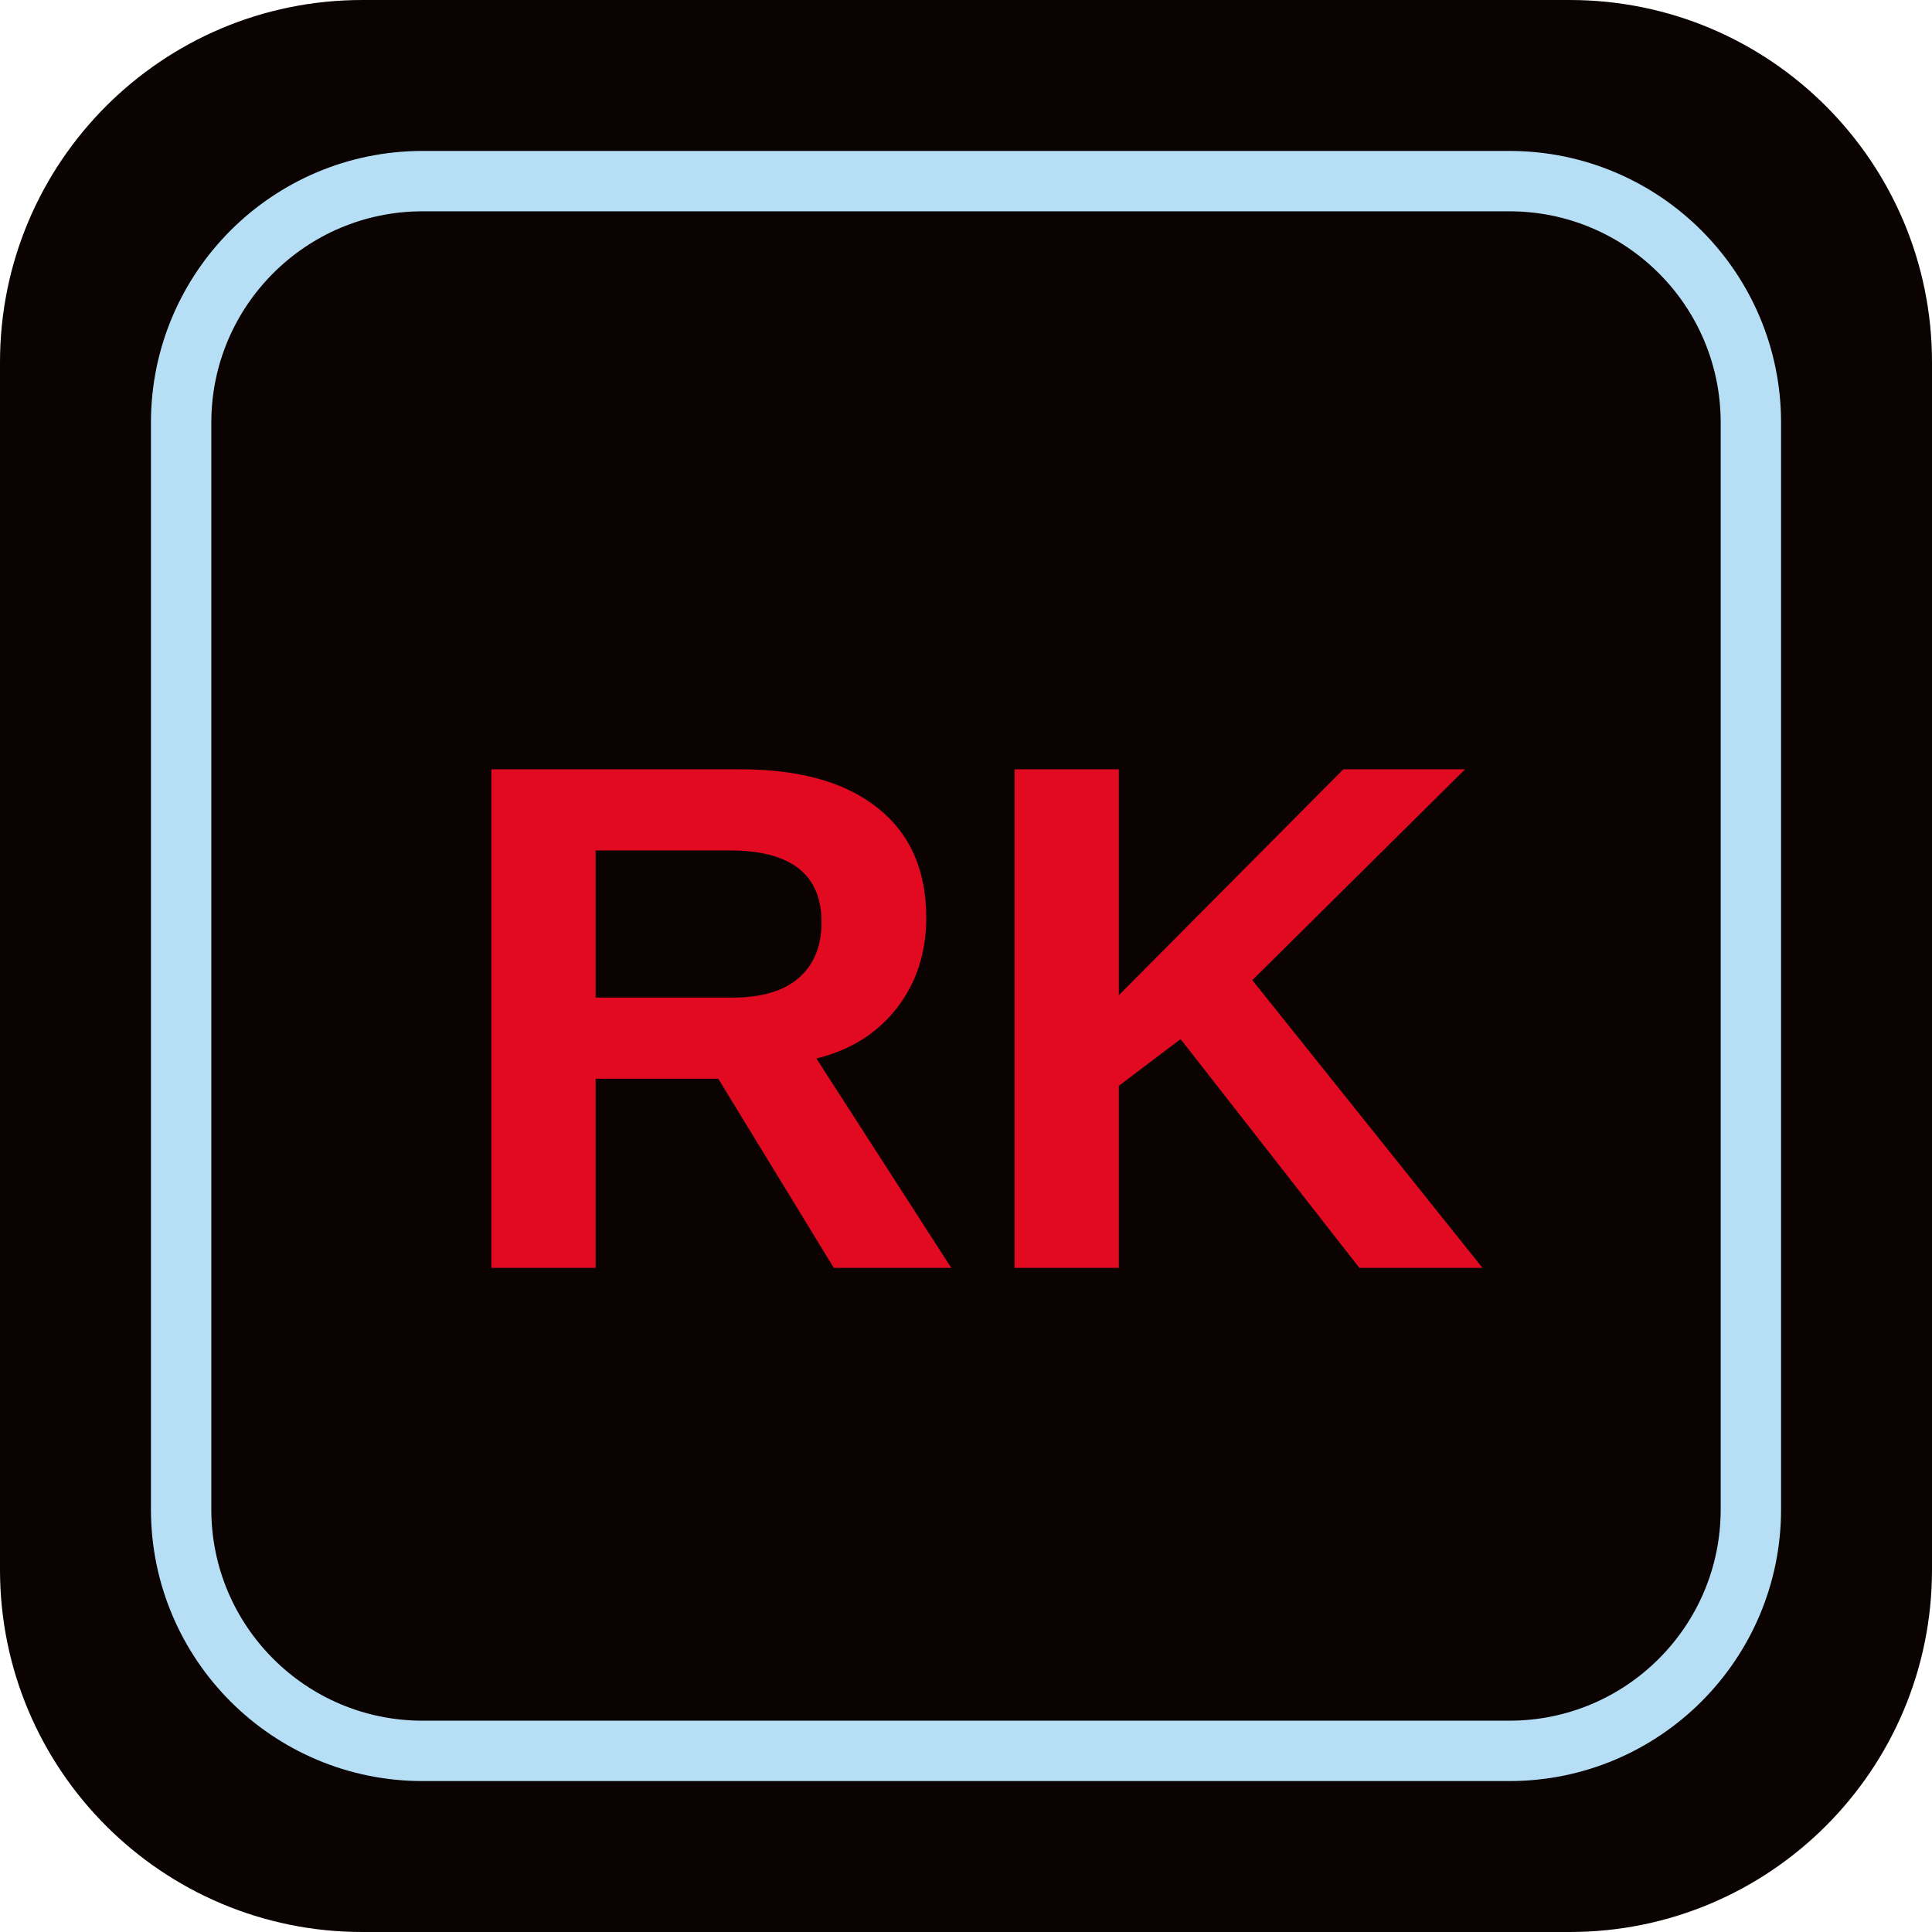
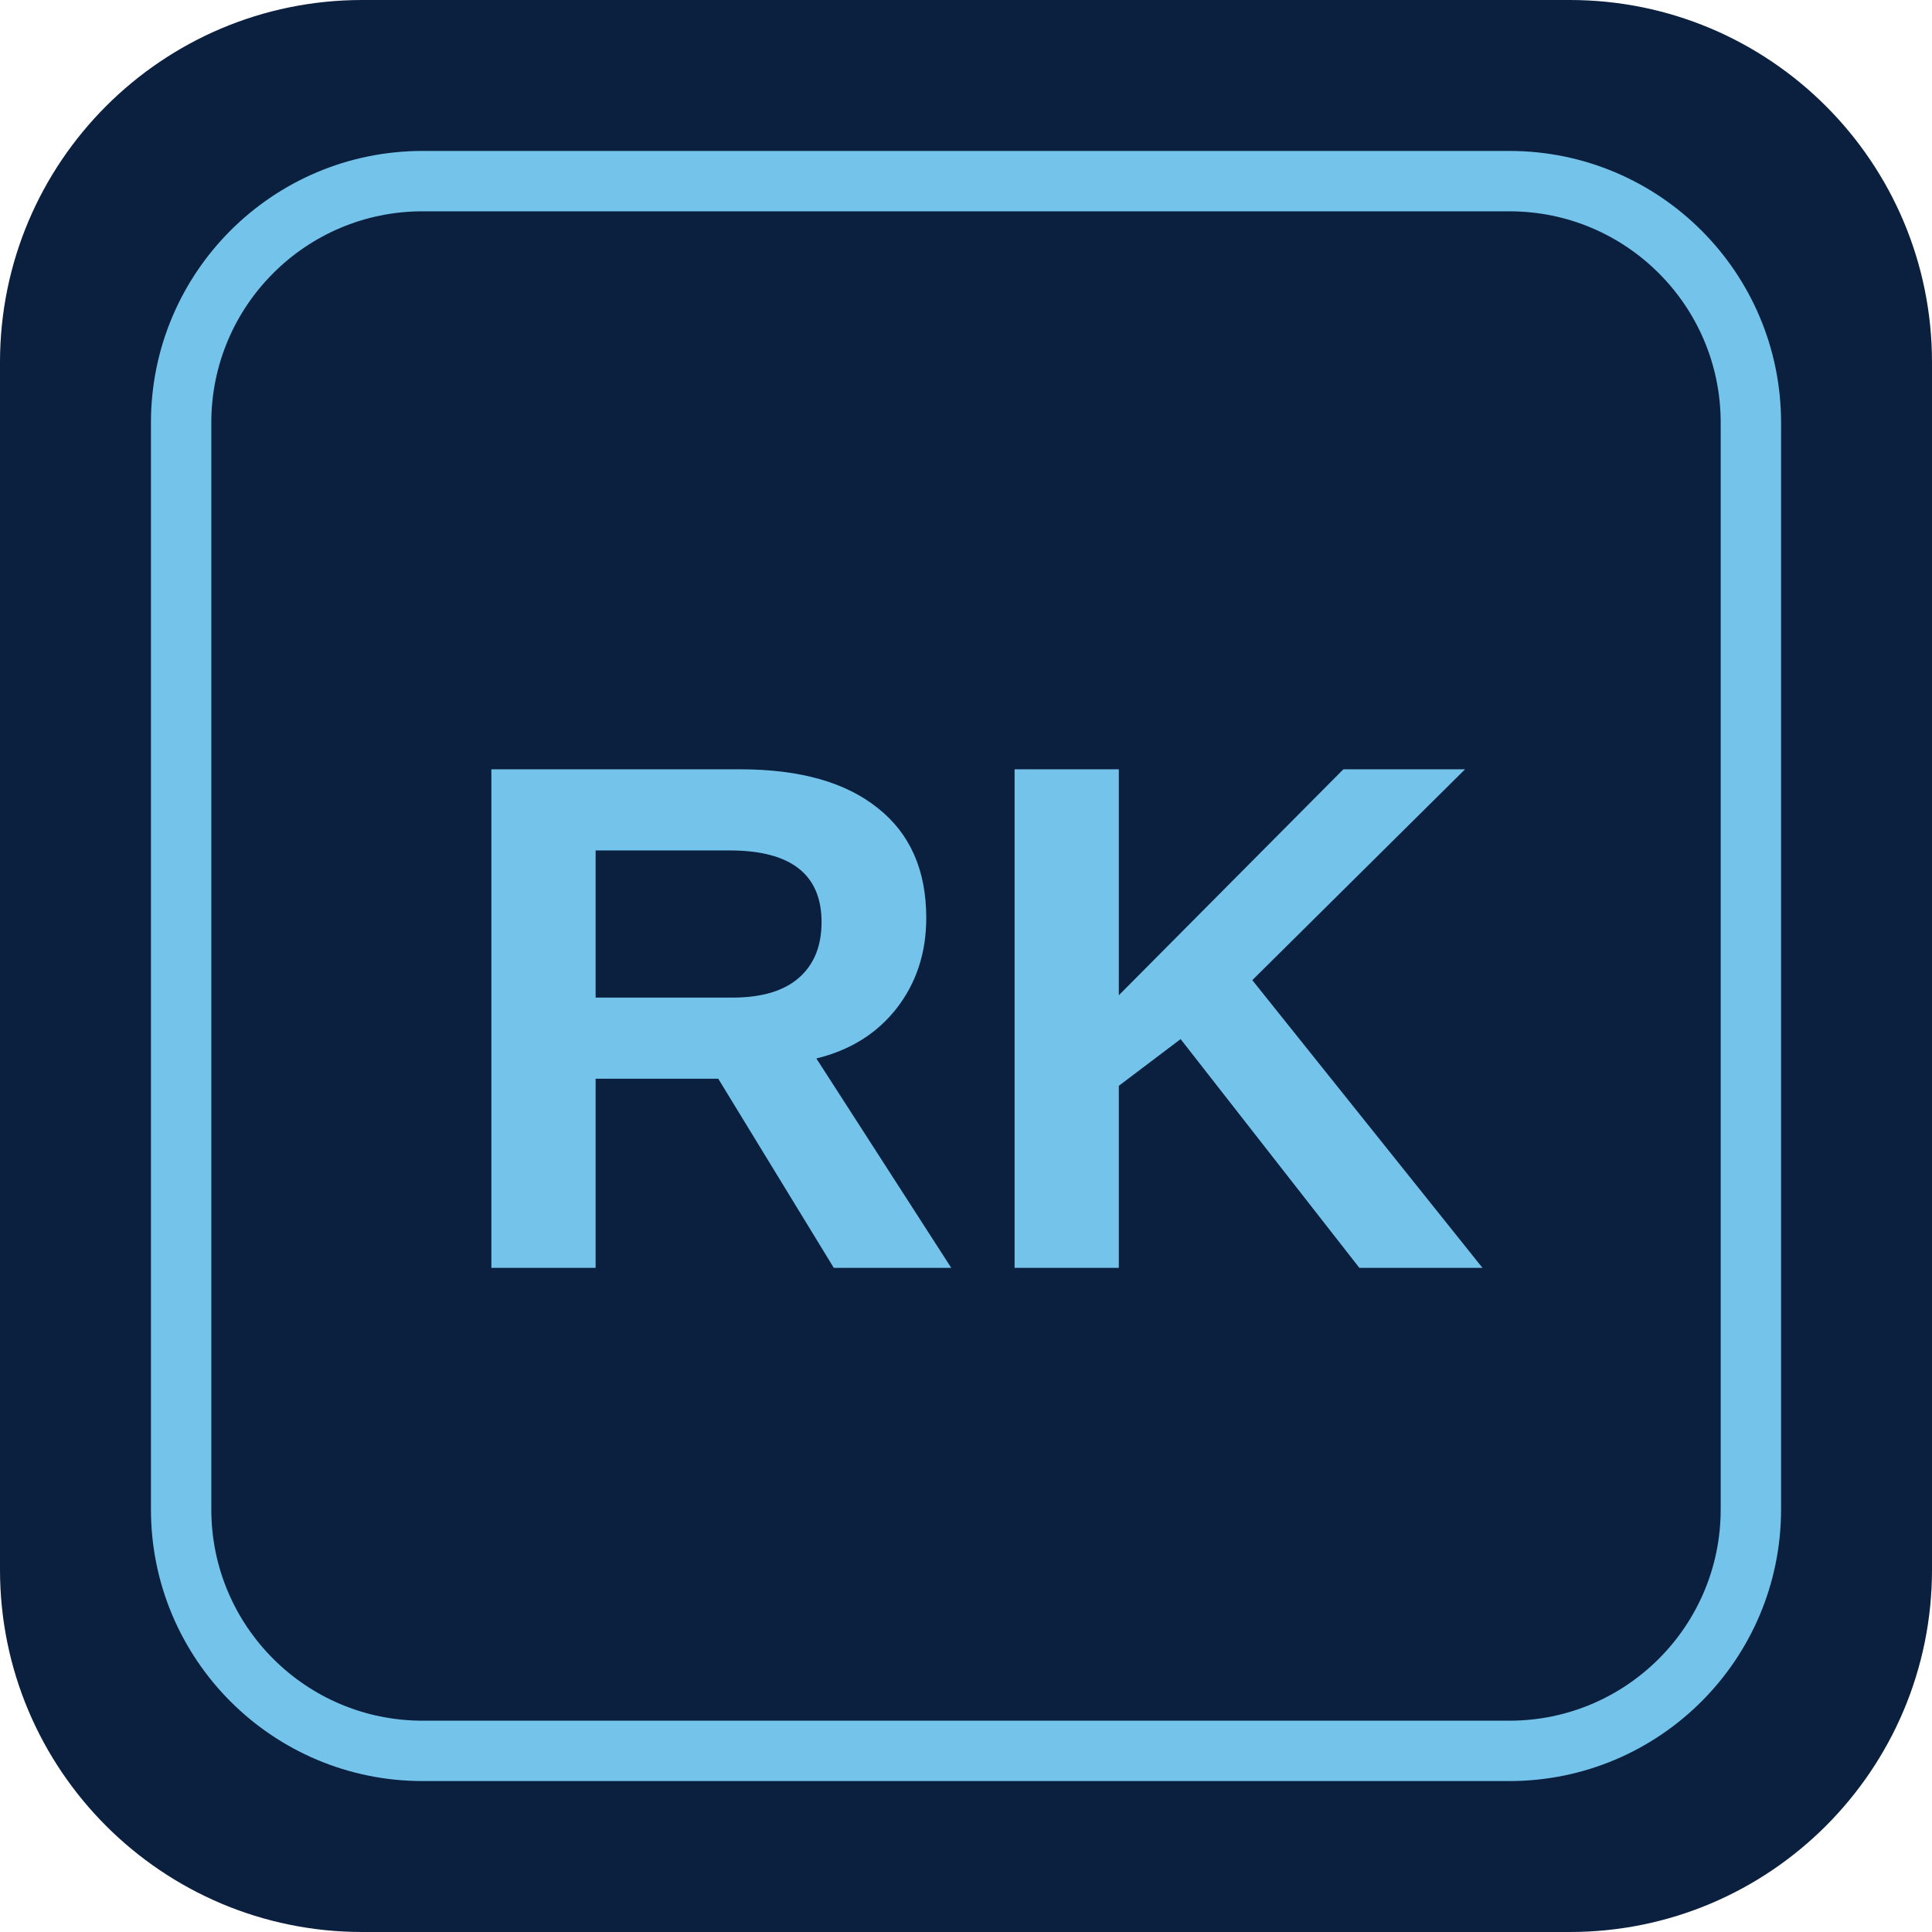
<svg xmlns="http://www.w3.org/2000/svg" viewBox="0 0 64 64">
-   <rect width="64" height="64" rx="12" fill="#0A0302" />
-   <rect x="6" y="6" width="52" height="52" rx="8" fill="none" stroke="#B6DFF6" stroke-width="2" />
-   <text x="32" y="42" text-anchor="middle" font-family="Arial,Helvetica,sans-serif" font-size="24" font-weight="800" fill="#E20A21">RK</text>
+   <rect width="64" height="64" rx="12" fill="#0B1F3F" />
+   <rect x="6" y="6" width="52" height="52" rx="8" fill="none" stroke="#74C3EA" stroke-width="2" />
+   <text x="32" y="42" text-anchor="middle" font-family="Arial,Helvetica,sans-serif" font-size="24" font-weight="800" fill="#74C3EA">RK</text>
</svg>
